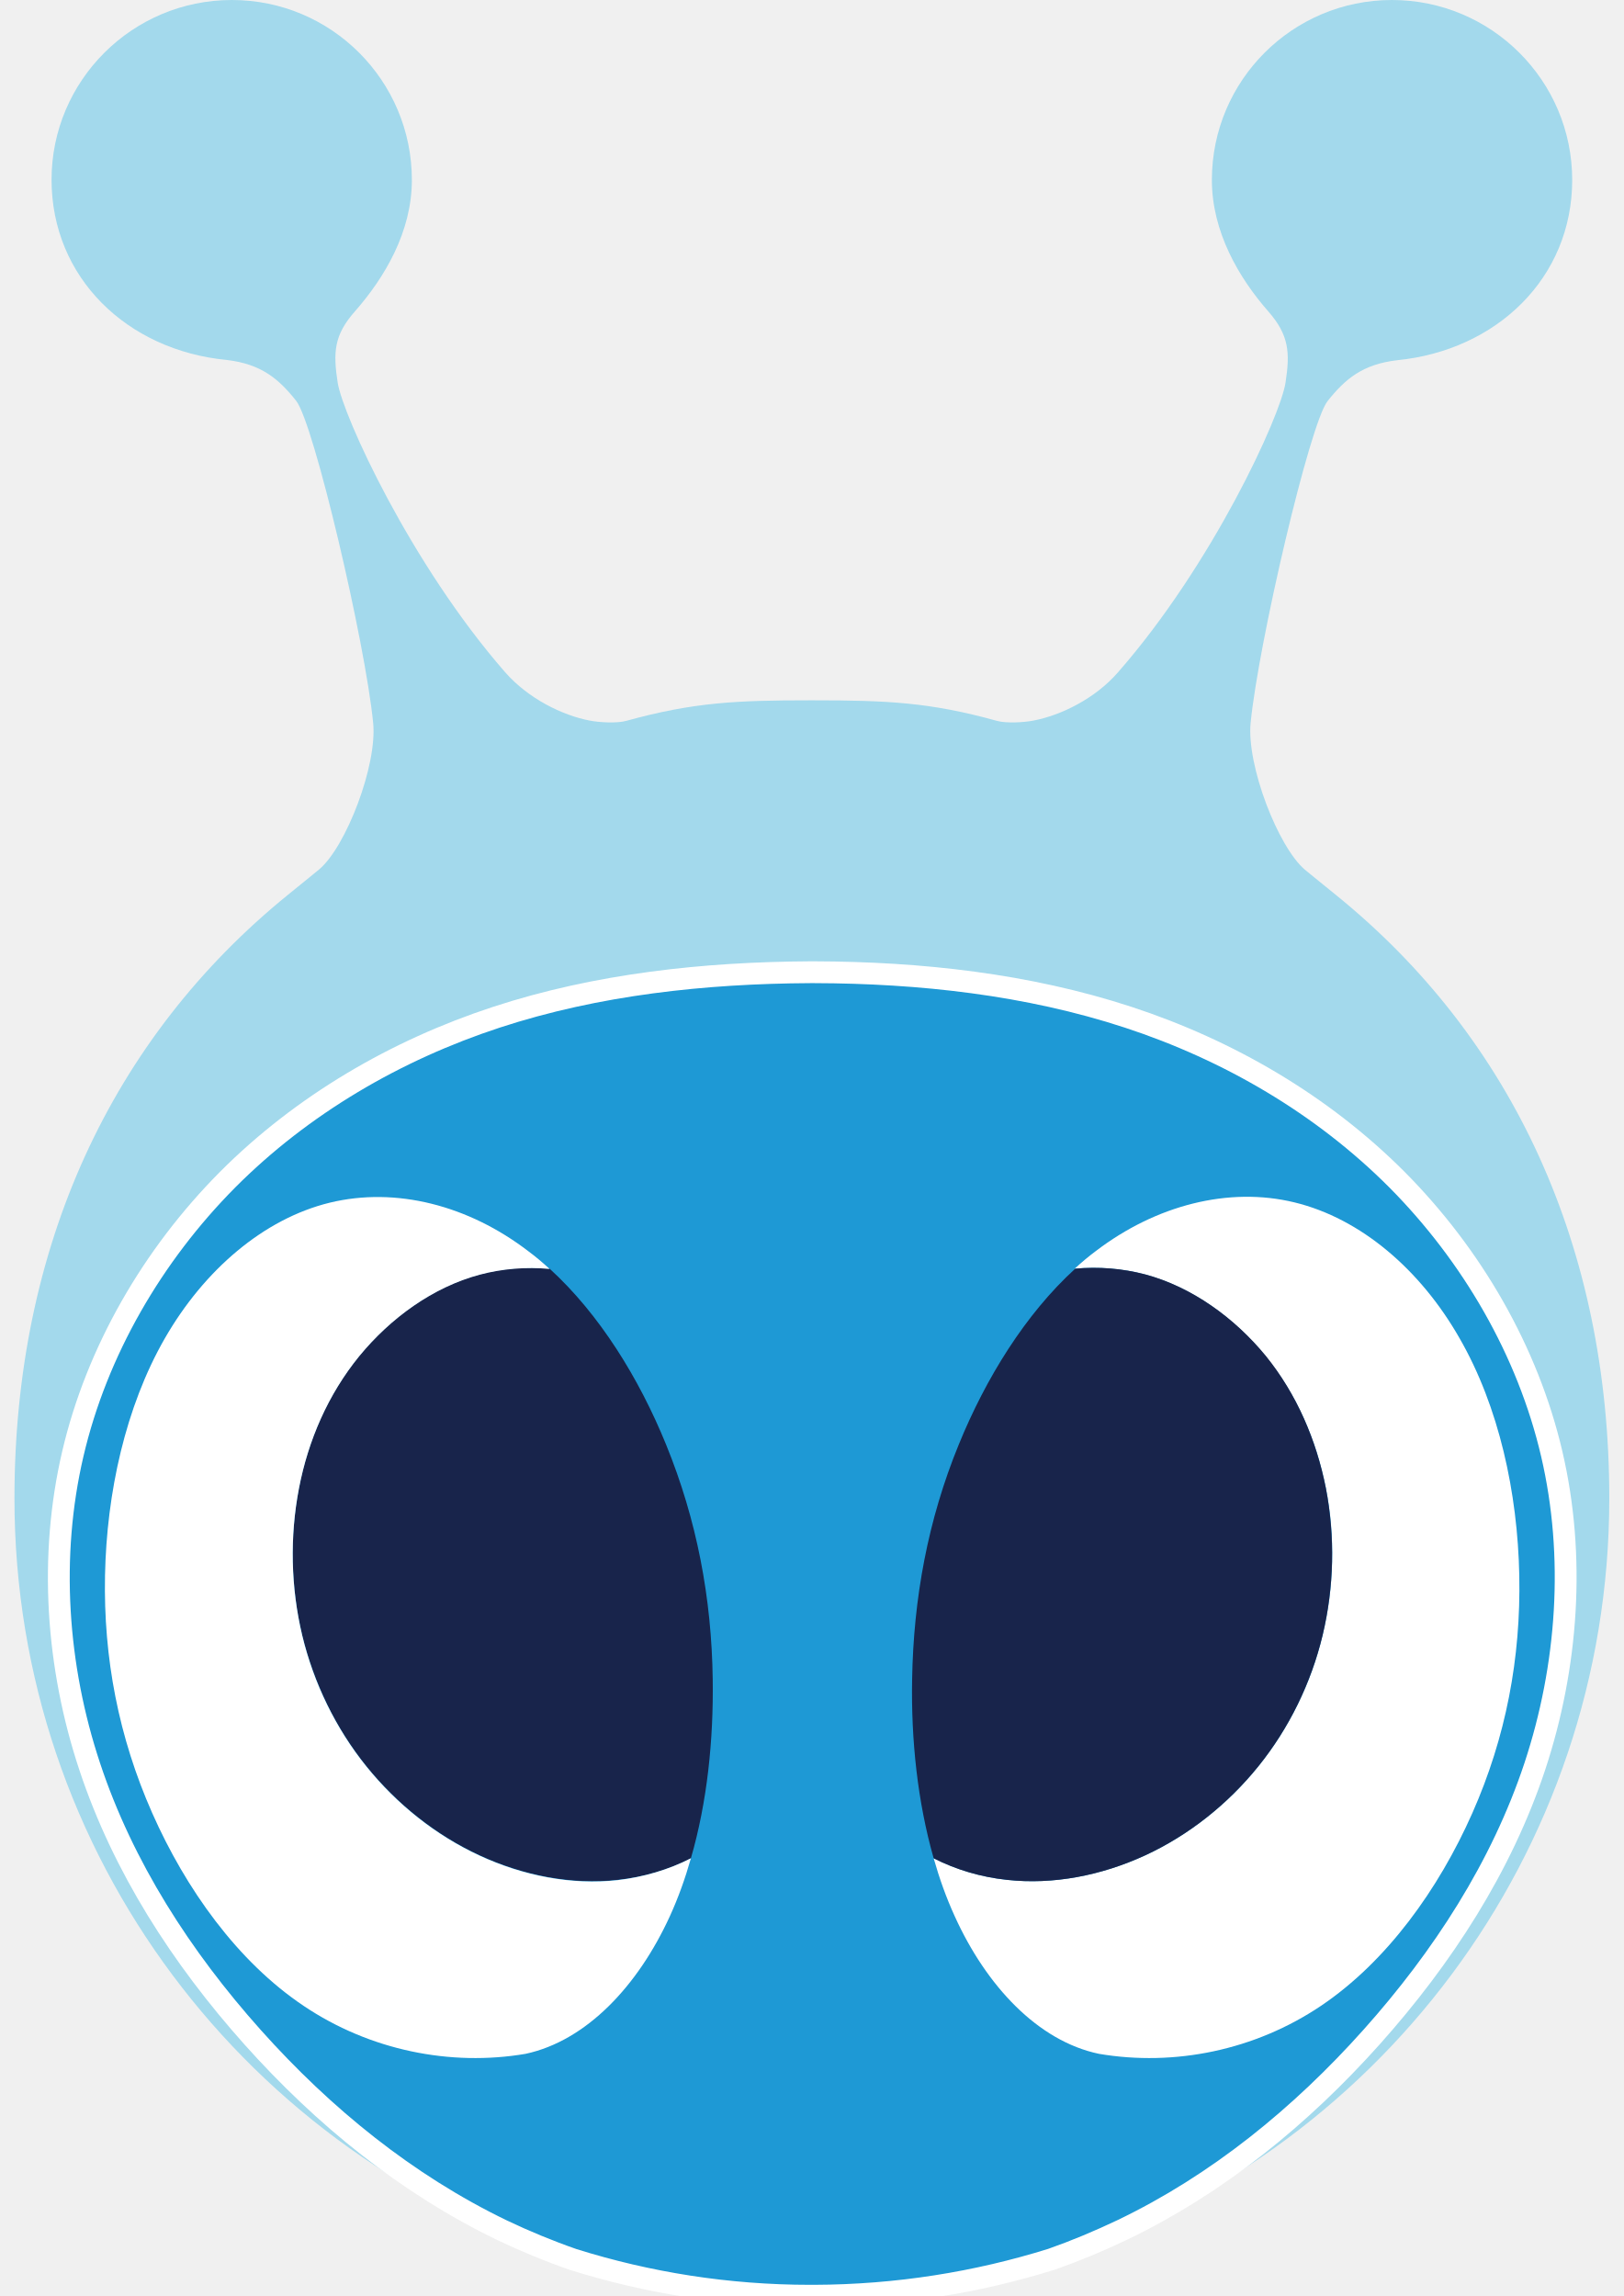
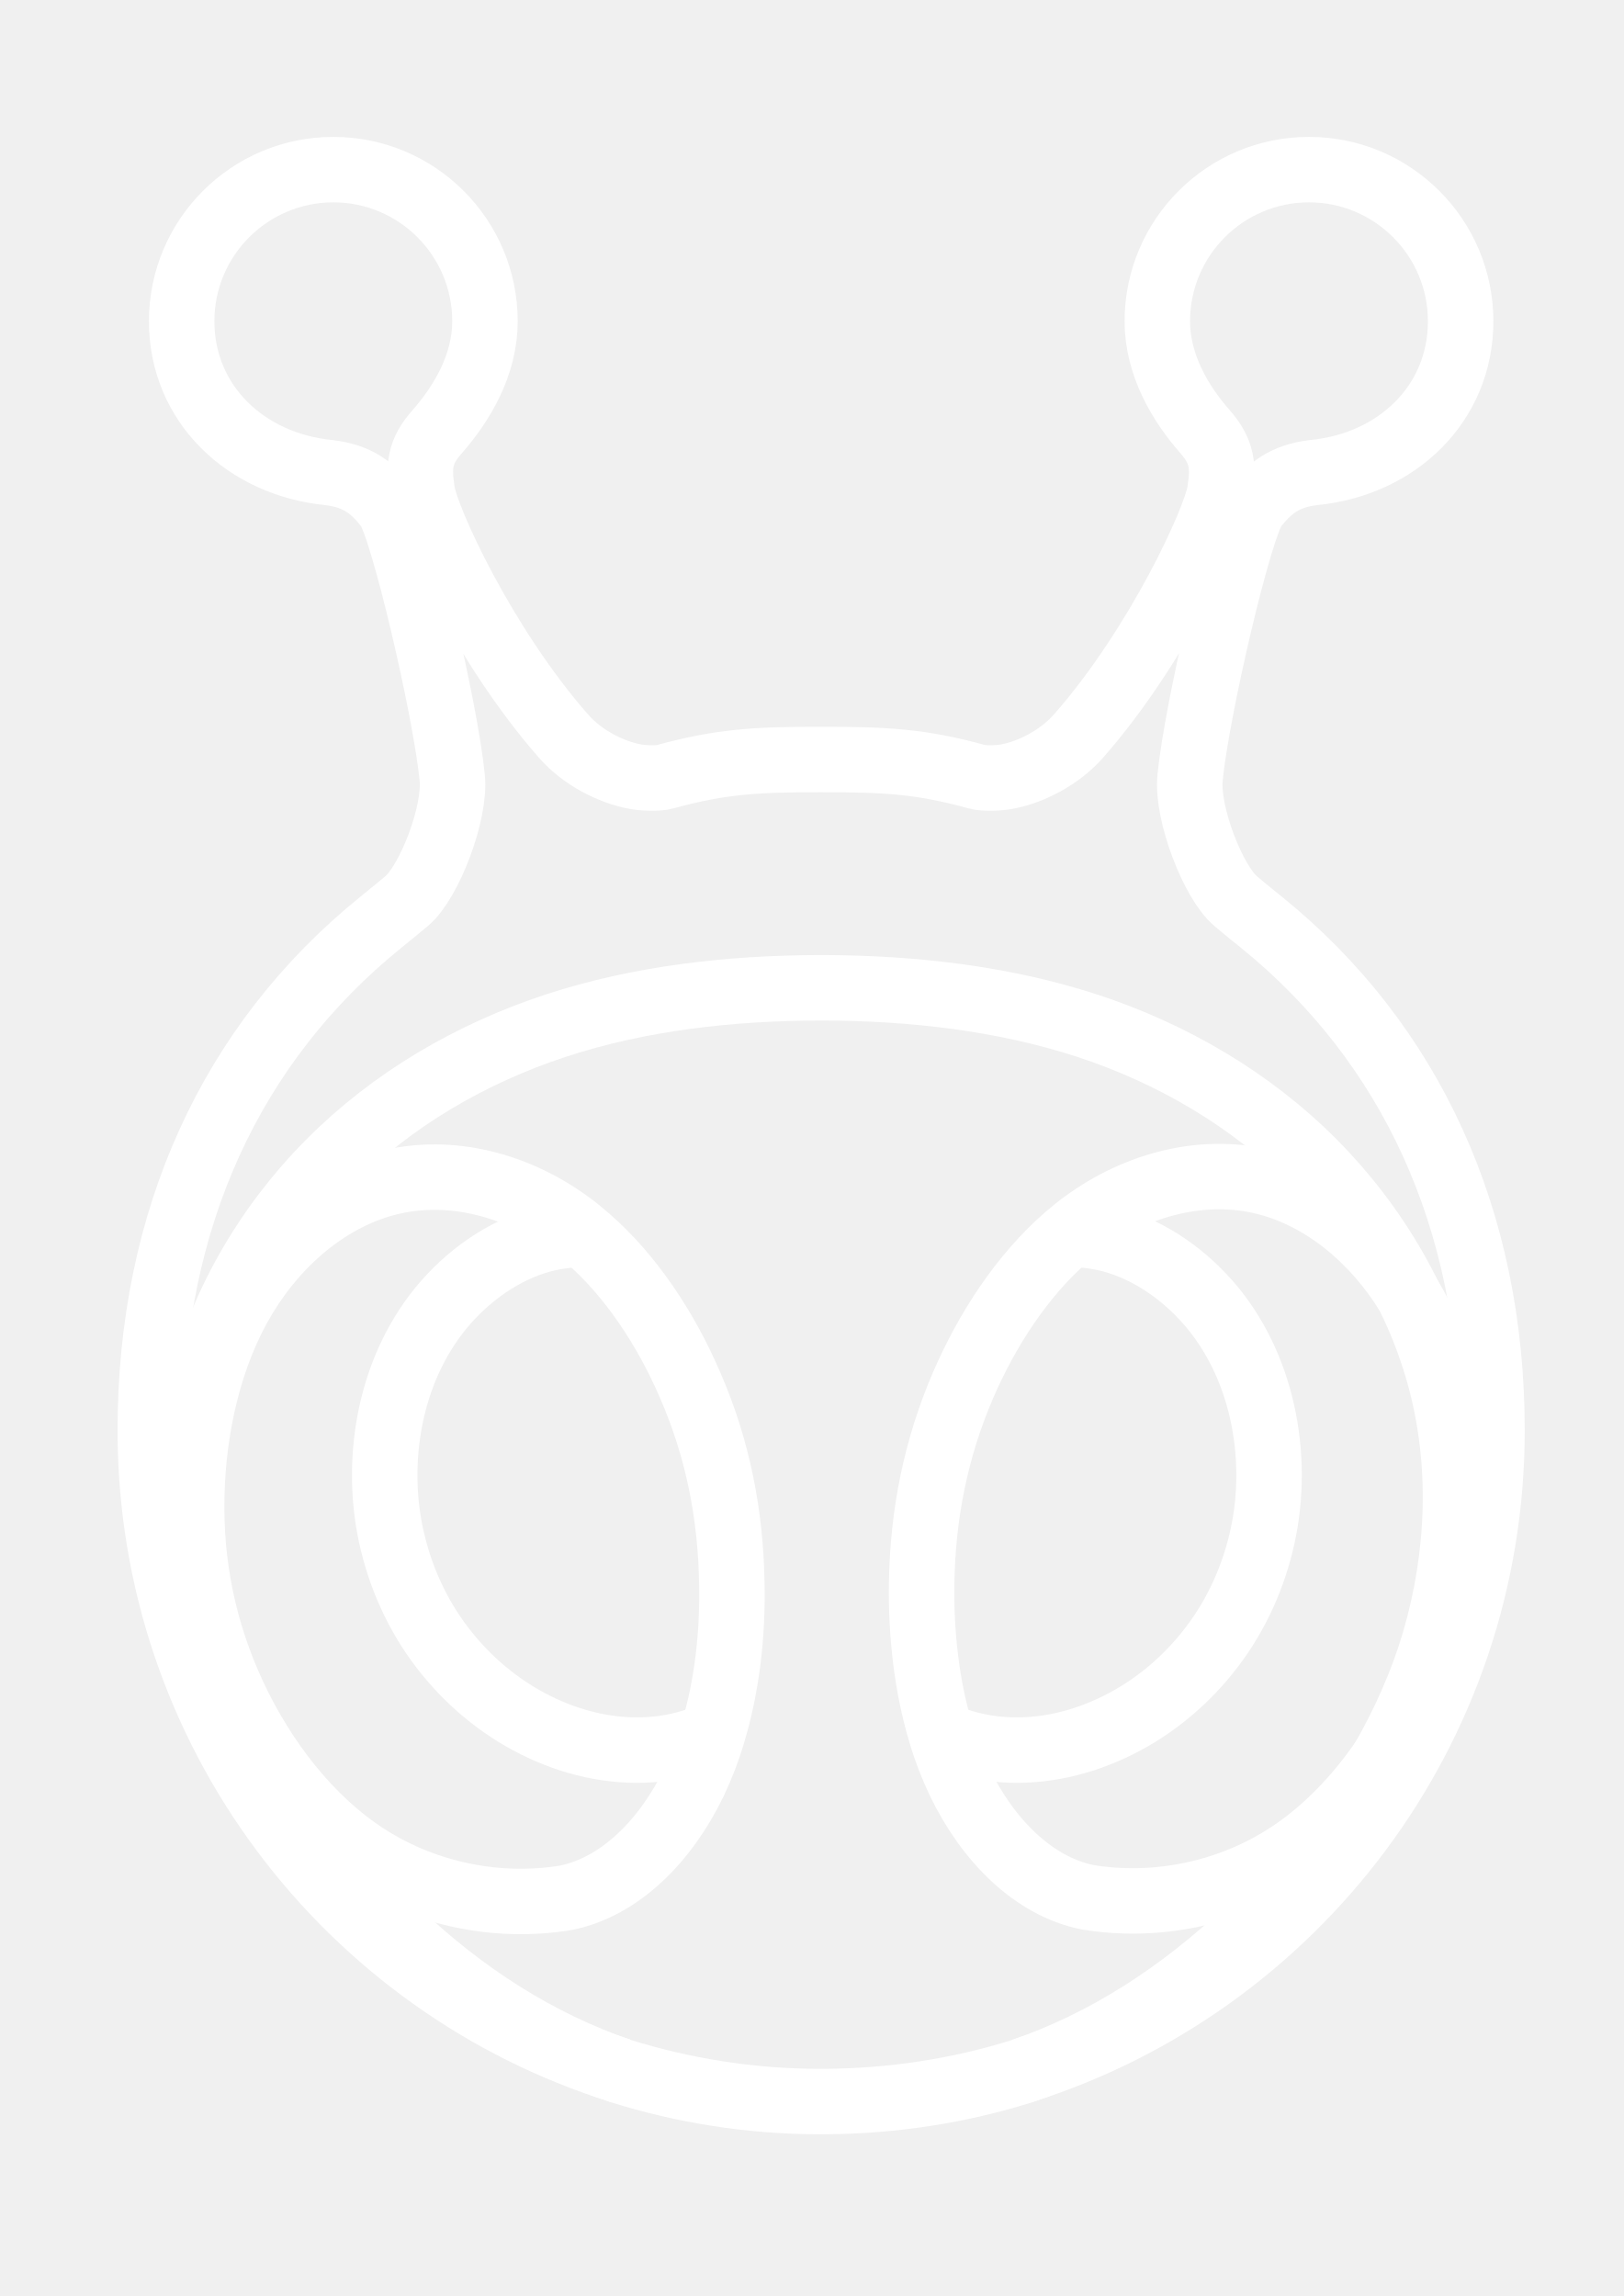
- <svg xmlns="http://www.w3.org/2000/svg" version="1.1" id="图层_1" x="0px" y="0px" viewBox="0 0 595.3 841.9" style="enable-background:new 0 0 595.3 841.9;" xml:space="preserve">
+ <svg xmlns="http://www.w3.org/2000/svg" version="1.1" x="0px" y="0px" viewBox="0 0 595.3 841.9" style="enable-background:new 0 0 595.3 841.9;" xml:space="preserve">
  <style type="text/css">
- 	.st0{fill:#A3D9EC;}
- 	.st1{fill:#1E99D5;stroke:#FFFFFF;stroke-width:8;stroke-linecap:round;stroke-linejoin:round;stroke-miterlimit:10;}
- 	.st2{fill:#FFFFFF;}
- 	.st3{fill:#18244B;}
+ 	.st0{fill:none;stroke:#1C99D5;stroke-width:24;stroke-miterlimit:10;}
+ 	.st1{fill:none;stroke:#FFFFFF;stroke-width:24;stroke-miterlimit:10;}
</style>
-   <g id="XMLID_12_">
-     <path id="XMLID_8_" class="st0" d="M590,549.4c0,131-86.1,241.9-204.9,279.1c8.9-3.1,17.6-6.7,26-10.7c35-16.8,65.5-41.7,91.5-70.8   c26-29.1,47.6-62.4,59.7-99.2c12.2-36.8,15-77,6.2-114.7c-8.8-37.7-29.3-72.9-56.7-100.5c-27.4-27.5-61.7-47.5-98.6-59.6   c-36.5-12-75.7-16.3-113.9-16.5h-3.4c-38.2,0.2-77.4,4.6-113.9,16.5c-36.9,12.1-71.2,32.1-98.6,59.6   C56,460.2,35.5,495.4,26.7,533.1c-8.8,37.7-6,78,6.2,114.7c12.2,36.8,33.7,70.1,59.7,99.2c26,29.1,56.5,53.9,91.5,70.8   c8.4,4,17.1,7.6,26,10.7C91.4,791.3,5.3,680.4,5.3,549.4c0-91.9,35.4-168.7,100.4-221.4c6.2-5,11.3-9.2,11.3-9.2   c9.8-8.2,21.4-38.2,19.8-53.8c-2.9-29.4-21.7-109.7-28.2-118c-6.5-8.2-12.9-13.5-25.4-15v0c-36.6-3.5-64.3-30.2-64.3-66.1   C18.9,29.6,48.5,0,85,0c36.5,0,66,29.6,66,66c0,19-10,35.8-20.9,48.2c-7.7,8.7-8,15.1-6.3,26.1c1.9,12.1,26.8,66.6,61.4,106.2   c8.5,9.7,21,15.8,30.9,17.7c3.4,0.7,10.2,1.1,13.6,0.1c24.6-6.8,40.4-7.5,66.9-7.5h1.9c26.6,0,42.4,0.7,66.9,7.5   c3.4,1,10.2,0.6,13.6-0.1c9.9-1.9,22.5-8,30.9-17.7c34.7-39.6,59.6-94.1,61.4-106.2c1.7-11,1.3-17.4-6.3-26.1   C454.2,101.9,444.3,85,444.3,66c0-36.5,29.6-66,66-66c36.5,0,66.1,29.6,66.1,66c0,35.9-27.7,62.5-64.3,66.1v0   c-12.5,1.5-18.9,6.8-25.4,15c-6.5,8.2-25.3,88.6-28.2,118c-1.5,15.6,10.1,45.5,19.9,53.8c0,0,5.1,4.2,11.3,9.2   C554.7,380.7,590,457.5,590,549.4z" />
-     <path id="XMLID_39_" class="st1" d="M568.9,533.1c-8.8-37.7-29.3-72.9-56.7-100.5c-27.4-27.5-61.7-47.5-98.6-59.6   c-36.9-12.1-76.4-16.4-115-16.5H297c-38.6,0.2-78.1,4.4-115,16.5c-36.9,12.1-71.2,32.1-98.6,59.6C56,460.2,35.5,495.4,26.7,533.1   c-8.8,37.7-6,78,6.2,114.7c12.2,36.8,33.7,70.1,59.7,99.2c26,29.1,56.5,53.9,91.5,70.8c8.4,4,17.1,7.6,26,10.7   c27.4,8.6,56.6,13.3,86.9,13.3h1.5c30.3-0.1,59.6-4.8,87.1-13.4c8.8-3.1,17.4-6.7,25.8-10.7c35-16.8,65.5-41.7,91.5-70.8   c26-29.1,47.6-62.4,59.8-99.2C574.8,611.1,577.7,570.8,568.9,533.1z" />
-     <path id="XMLID_4_" class="st2" d="M557,577.7c0.6,30.3-4.9,59.3-17.2,87.1c-12.3,27.8-31.3,54.4-55.5,70.7   c-24.2,16.3-53.7,22.3-81.4,17.6c-22.4-4.7-41.3-24.9-52.9-50.5c-3.1-6.8-5.6-13.8-7.7-21.2c8.3,4.2,17.4,6.9,26.8,7.9   c17,1.9,34.7-1.6,50.8-9c16-7.4,30.3-18.8,41.5-32.7c11.2-13.9,19.3-30.4,23.5-48c4.2-17.5,4.7-36.2,1.2-53.9   c-3.5-17.7-10.7-34.5-22.2-48.5c-11.4-14-27-25.3-44.2-29.9c-8.4-2.2-17.1-2.9-25.7-2.1c2.5-2.3,5.1-4.5,7.8-6.5   c21.9-16.7,48.6-23.7,72.8-17.8c24.3,5.9,46.2,24.7,60.5,49.8C549.6,515.9,556.4,547.4,557,577.7z" />
-     <path id="XMLID_3_" class="st3" d="M486.1,545.7c3.4,17.7,3,36.3-1.2,53.9c-4.2,17.5-12.3,34.1-23.5,48   c-11.2,13.9-25.5,25.3-41.5,32.7c-16,7.4-33.7,10.9-50.8,9c-9.4-1-18.6-3.7-26.8-7.9c-5.9-20.7-8.3-43.4-7.9-65.5   c0.5-29.9,5.8-58.6,17.1-86.2c9.9-24.3,24.4-47.8,42.7-64.5c8.6-0.8,17.3-0.1,25.7,2.1c17.1,4.6,32.7,15.9,44.2,29.9   C475.4,511.2,482.6,528,486.1,545.7z" />
-     <path id="XMLID_2_" class="st3" d="M261.3,615.9c0.3,22.1-2,44.8-8,65.5c-8.2,4.2-17.4,6.9-26.8,7.9c-17,1.9-34.7-1.6-50.7-9   c-16-7.4-30.3-18.8-41.5-32.7c-11.2-13.9-19.2-30.4-23.5-48c-4.2-17.5-4.6-36.2-1.2-53.9c3.4-17.7,10.7-34.5,22.1-48.5   c11.5-14,27-25.3,44.2-29.9c8.3-2.2,17-2.9,25.6-2.1c18.3,16.7,32.8,40.2,42.7,64.5C255.5,557.4,260.9,586,261.3,615.9z" />
-     <path id="XMLID_1_" class="st2" d="M253.3,681.4c-2.1,7.4-4.6,14.4-7.7,21.2c-11.7,25.6-30.6,45.7-52.9,50.5   c-27.6,4.7-57.2-1.3-81.4-17.6c-24.3-16.3-43.2-42.9-55.5-70.7C43.5,637,37.9,608,38.5,577.7c0.6-30.3,7.5-61.8,21.9-86.9   c14.4-25.1,36.3-43.9,60.5-49.8c24.3-5.9,50.9,1,72.8,17.8c2.7,2,5.3,4.2,7.8,6.5c-8.6-0.8-17.3-0.1-25.6,2.1   c-17.2,4.6-32.7,15.9-44.2,29.9c-11.4,14-18.7,30.8-22.1,48.5c-3.4,17.7-3,36.3,1.2,53.9c4.2,17.5,12.3,34.1,23.5,48   c11.2,13.9,25.5,25.3,41.5,32.7c16,7.4,33.7,10.9,50.7,9C235.9,688.3,245.1,685.6,253.3,681.4z" />
+   <g id="图层_1">
+ </g>
+   <g id="图层_1_x5F_复制">
+     <path class="st1" d="M227.4,759.3C127.5,728,55.1,634.7,55.1,524.5c0-77.3,29.7-142,84.5-186.3c5.2-4.2,9.5-7.8,9.5-7.8   c8.2-6.9,18-32.1,16.7-45.2c-2.4-24.7-18.2-92.4-23.7-99.3c-5.4-6.9-10.8-11.3-21.4-12.6v0c-30.8-3-54.1-25.4-54.1-55.5   c0-30.7,24.9-55.6,55.6-55.6c30.7,0,55.6,24.9,55.6,55.6c0,16-8.4,30.1-17.6,40.6c-6.5,7.3-6.8,12.7-5.4,22   c1.6,10.2,22.5,56.1,51.7,89.4c7.1,8.2,17.7,13.3,26,14.9c2.9,0.6,8.6,0.9,11.4,0.1c20.7-5.7,34-6.3,56.3-6.3h1.6   c22.3,0,35.7,0.6,56.3,6.3c2.9,0.8,8.5,0.5,11.4-0.1c8.4-1.6,18.9-6.8,26-14.9c29.2-33.3,50.1-79.2,51.7-89.4   c1.4-9.2,1.1-14.6-5.3-22c-9.2-10.4-17.6-24.6-17.6-40.6c0-30.7,24.9-55.6,55.6-55.6c30.7,0,55.6,24.9,55.6,55.6   c0,30.2-23.3,52.6-54.1,55.5v0c-10.5,1.3-15.9,5.7-21.4,12.6c-5.5,6.9-21.3,74.5-23.7,99.3c-1.3,13.1,8.5,38.3,16.7,45.2   c0,0,4.2,3.6,9.5,7.8c54.7,44.3,84.5,109,84.5,186.3c0,110.2-72.5,203.5-172.4,234.9" />
+     <path class="st1" d="M529.3,510.8c-7.4-31.8-24.7-61.3-47.7-84.5c-23.1-23.2-51.9-40-83-50.2c-31-10.1-64.3-13.8-96.8-13.9h-1.3   c-32.5,0.1-65.7,3.7-96.8,13.9c-31,10.2-59.9,27-82.9,50.2c-23.1,23.2-40.3,52.8-47.7,84.5c-7.4,31.7-5,65.6,5.2,96.6   c10.2,31,28.4,59,50.3,83.5c21.9,24.5,47.6,45.4,77,59.5c7.1,3.4,14.4,6.4,21.9,9c23.1,7.2,47.6,11.2,73.1,11.2h1.3   c25.5-0.1,50.2-4,73.3-11.3c7.4-2.6,14.6-5.6,21.7-9c29.4-14.2,55.1-35.1,77-59.5c21.9-24.5,40-52.5,50.3-83.5   C534.3,576.3,536.7,542.5,529.3,510.8z" />
+     <path class="st1" d="M215.6,452.6c-5.7-0.1-11.3,0.6-16.8,2c-14.4,3.9-27.5,13.3-37.2,25.1c-9.6,11.8-15.7,25.9-18.6,40.8   c-2.9,14.9-2.6,30.6,1,45.3c3.6,14.8,10.3,28.7,19.8,40.4c9.4,11.7,21.5,21.3,34.9,27.5c13.5,6.3,28.3,9.2,42.7,7.6   c6.5-0.7,12.9-2.4,18.9-4.9" />
+     <path class="st1" d="M261.3,635.6c-1.8,6.2-4.1,12.1-6.8,17.8c-10.4,21.6-27.2,38.5-47.1,42.5c-24.6,4-50.8-1.1-72.4-14.8   c-21.6-13.7-38.5-36.1-49.4-59.4c-10.9-23.4-15.9-47.8-15.3-73.3c0.6-25.5,6.6-52,19.4-73.1c12.8-21.1,32.3-36.9,53.9-41.9   c21.6-5,45.2,0.8,64.7,14.9c2.4,1.7,4.7,3.6,6.9,5.5c16.2,14,29.1,33.8,37.9,54.3c10.1,23.2,14.8,47.4,15.2,72.5   C268.7,599,266.6,618.1,261.3,635.6z" />
+     <path class="st1" d="M390.7,452.6c5.7-0.1,11.3,0.6,16.8,2c14.4,3.9,27.5,13.3,37.2,25.1c9.6,11.8,15.7,25.9,18.6,40.8   c2.9,14.9,2.6,30.6-1,45.3c-3.6,14.8-10.3,28.7-19.8,40.4c-9.4,11.7-21.5,21.3-34.9,27.5c-13.5,6.3-28.3,9.2-42.7,7.6   c-6.5-0.7-12.9-2.4-18.9-4.9" />
+     <path class="st1" d="M337.9,580.4c0.4-25.2,5.2-49.3,15.2-72.5c8.8-20.4,21.7-40.2,37.9-54.3c2.2-1.9,4.5-3.8,6.9-5.5   c19.5-14.1,43.2-19.9,64.7-14.9c21.6,5,41.1,20.8,53.9,41.9c12.8,21.2,18.8,47.7,19.4,73.1c0.6,25.5-4.4,49.9-15.3,73.3   c-10.9,23.4-27.8,45.7-49.4,59.4c-21.6,13.7-47.8,18.8-72.4,14.8c-19.9-4-36.7-20.9-47.1-42.5c-2.7-5.7-5-11.6-6.8-17.8   C339.7,618.1,337.6,599,337.9,580.4z" />
  </g>
-   <g id="XMLID_9_">
- </g>
-   <g id="XMLID_13_">
- </g>
-   <g id="XMLID_36_">
- </g>
-   <g id="XMLID_37_">
- </g>
-   <g id="XMLID_38_">
- </g>
-   <g id="XMLID_41_">
- </g>
</svg>
